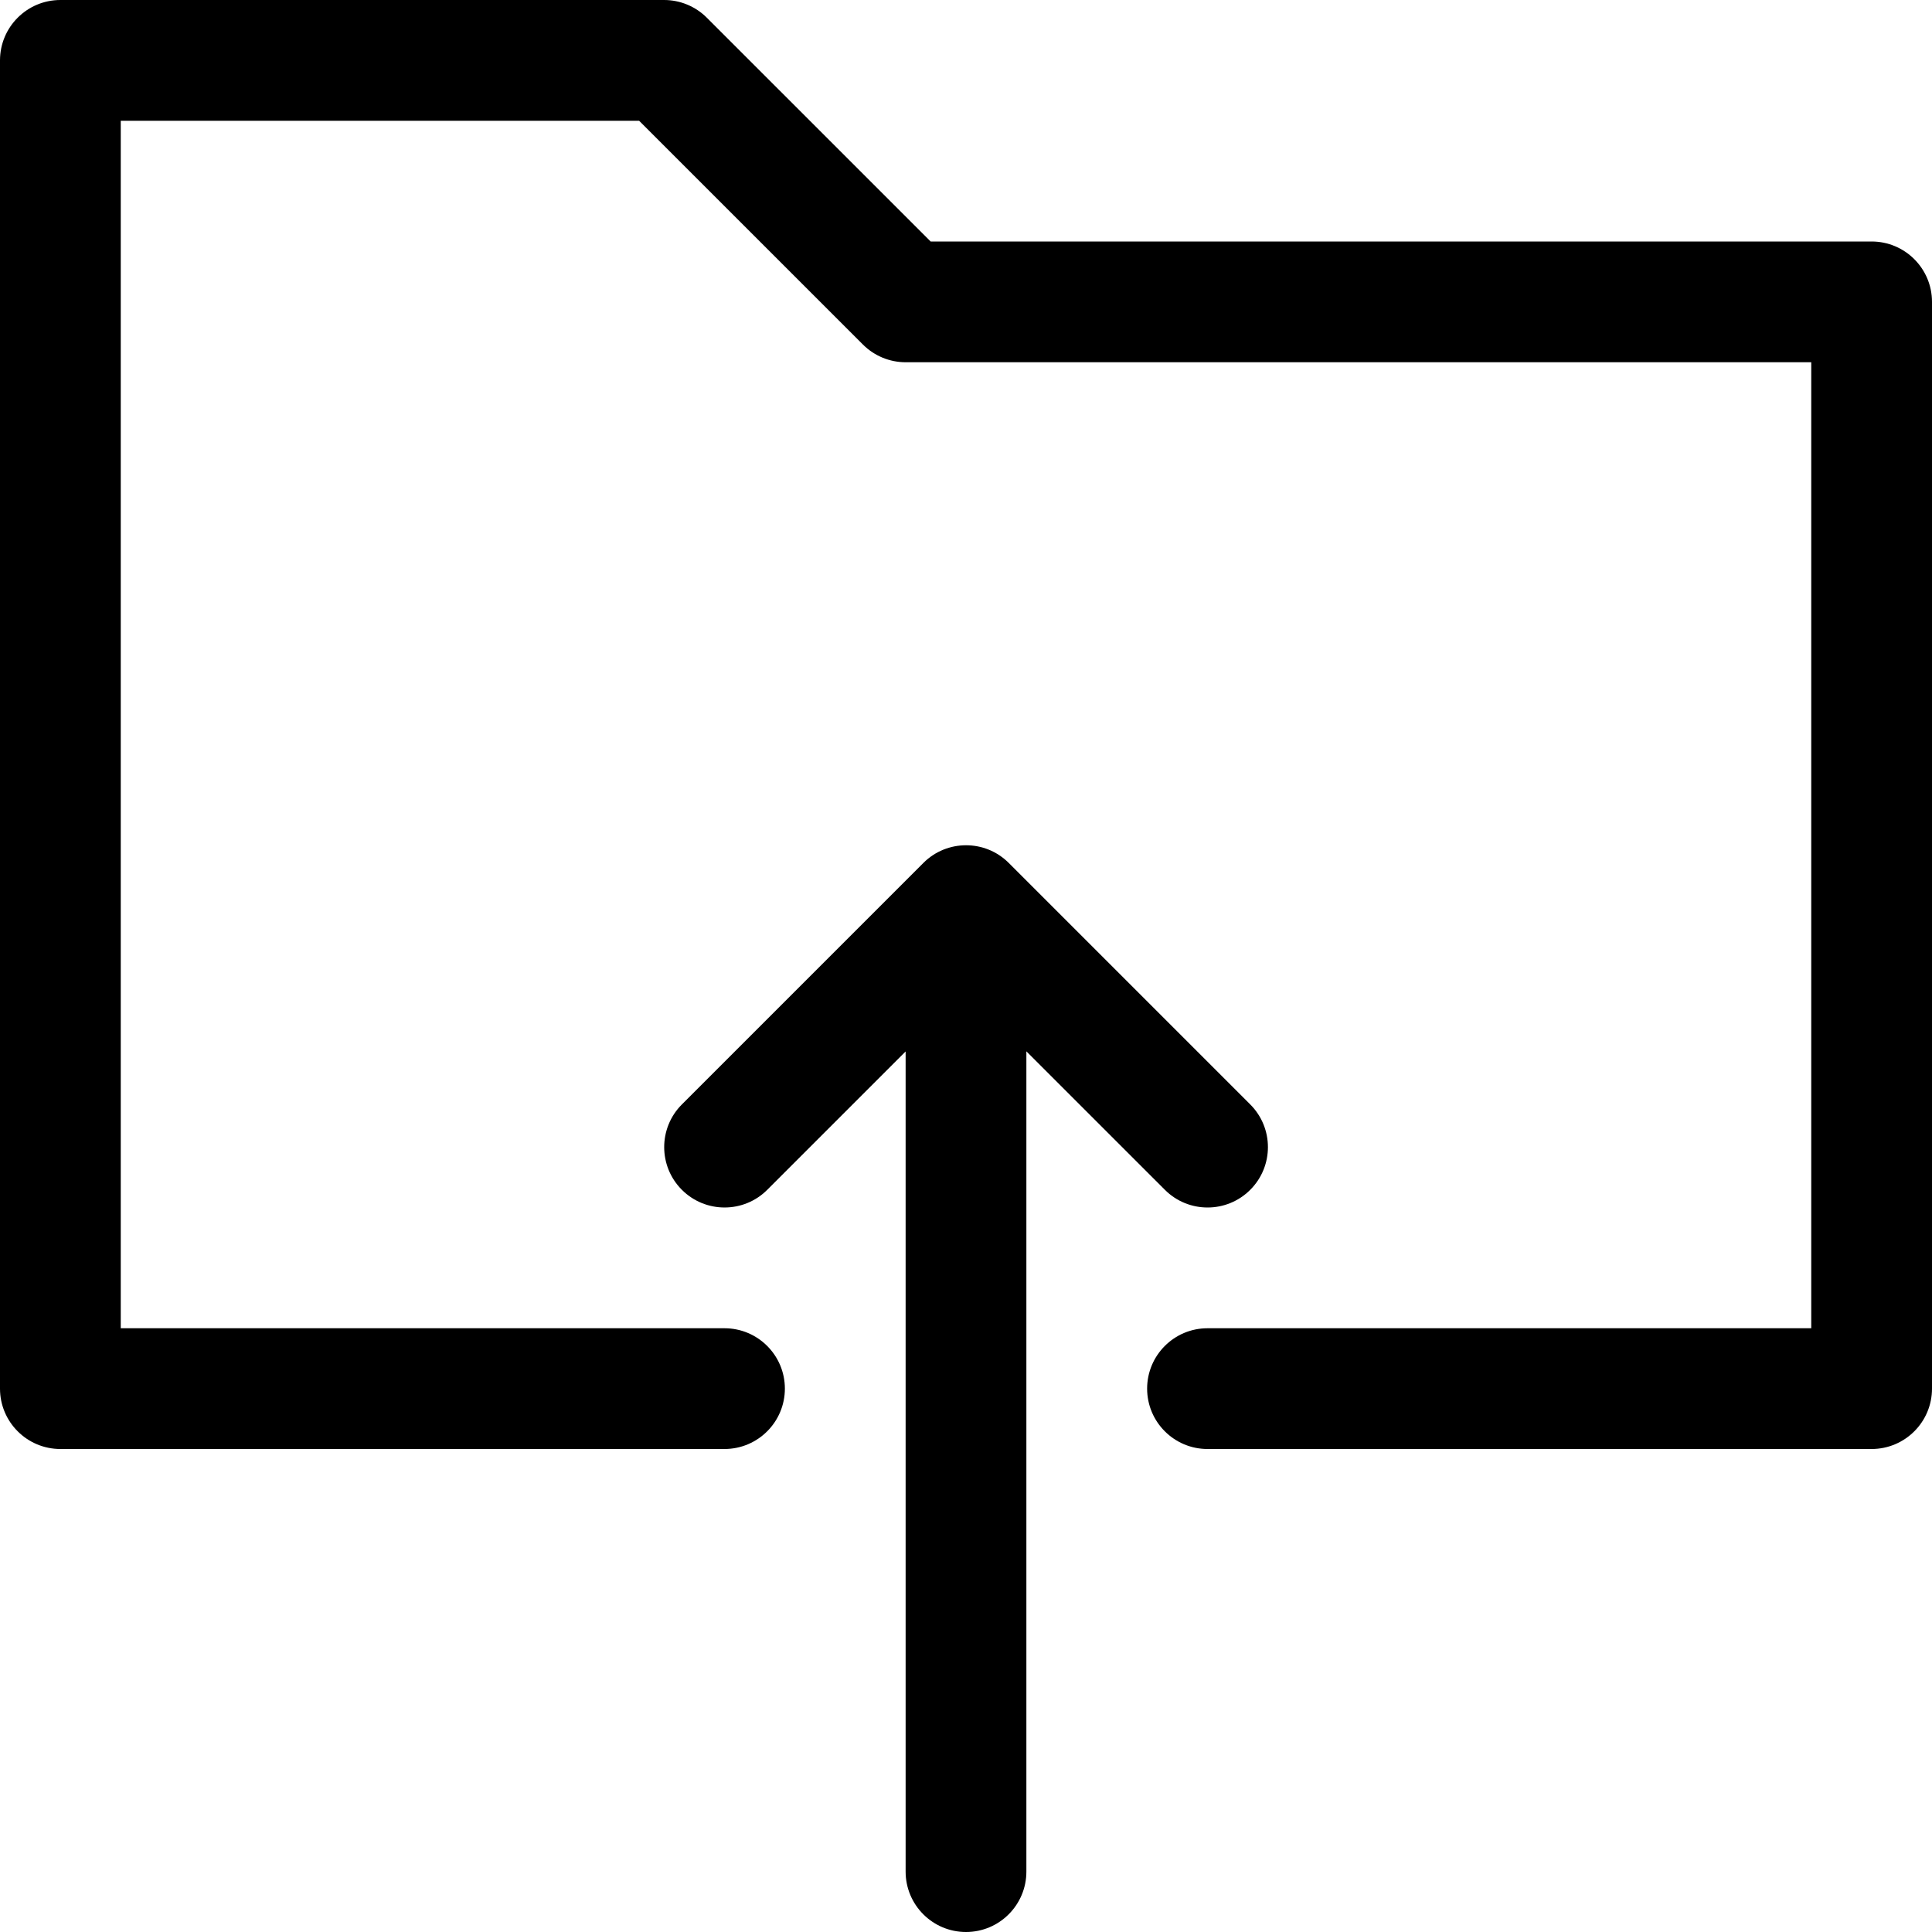
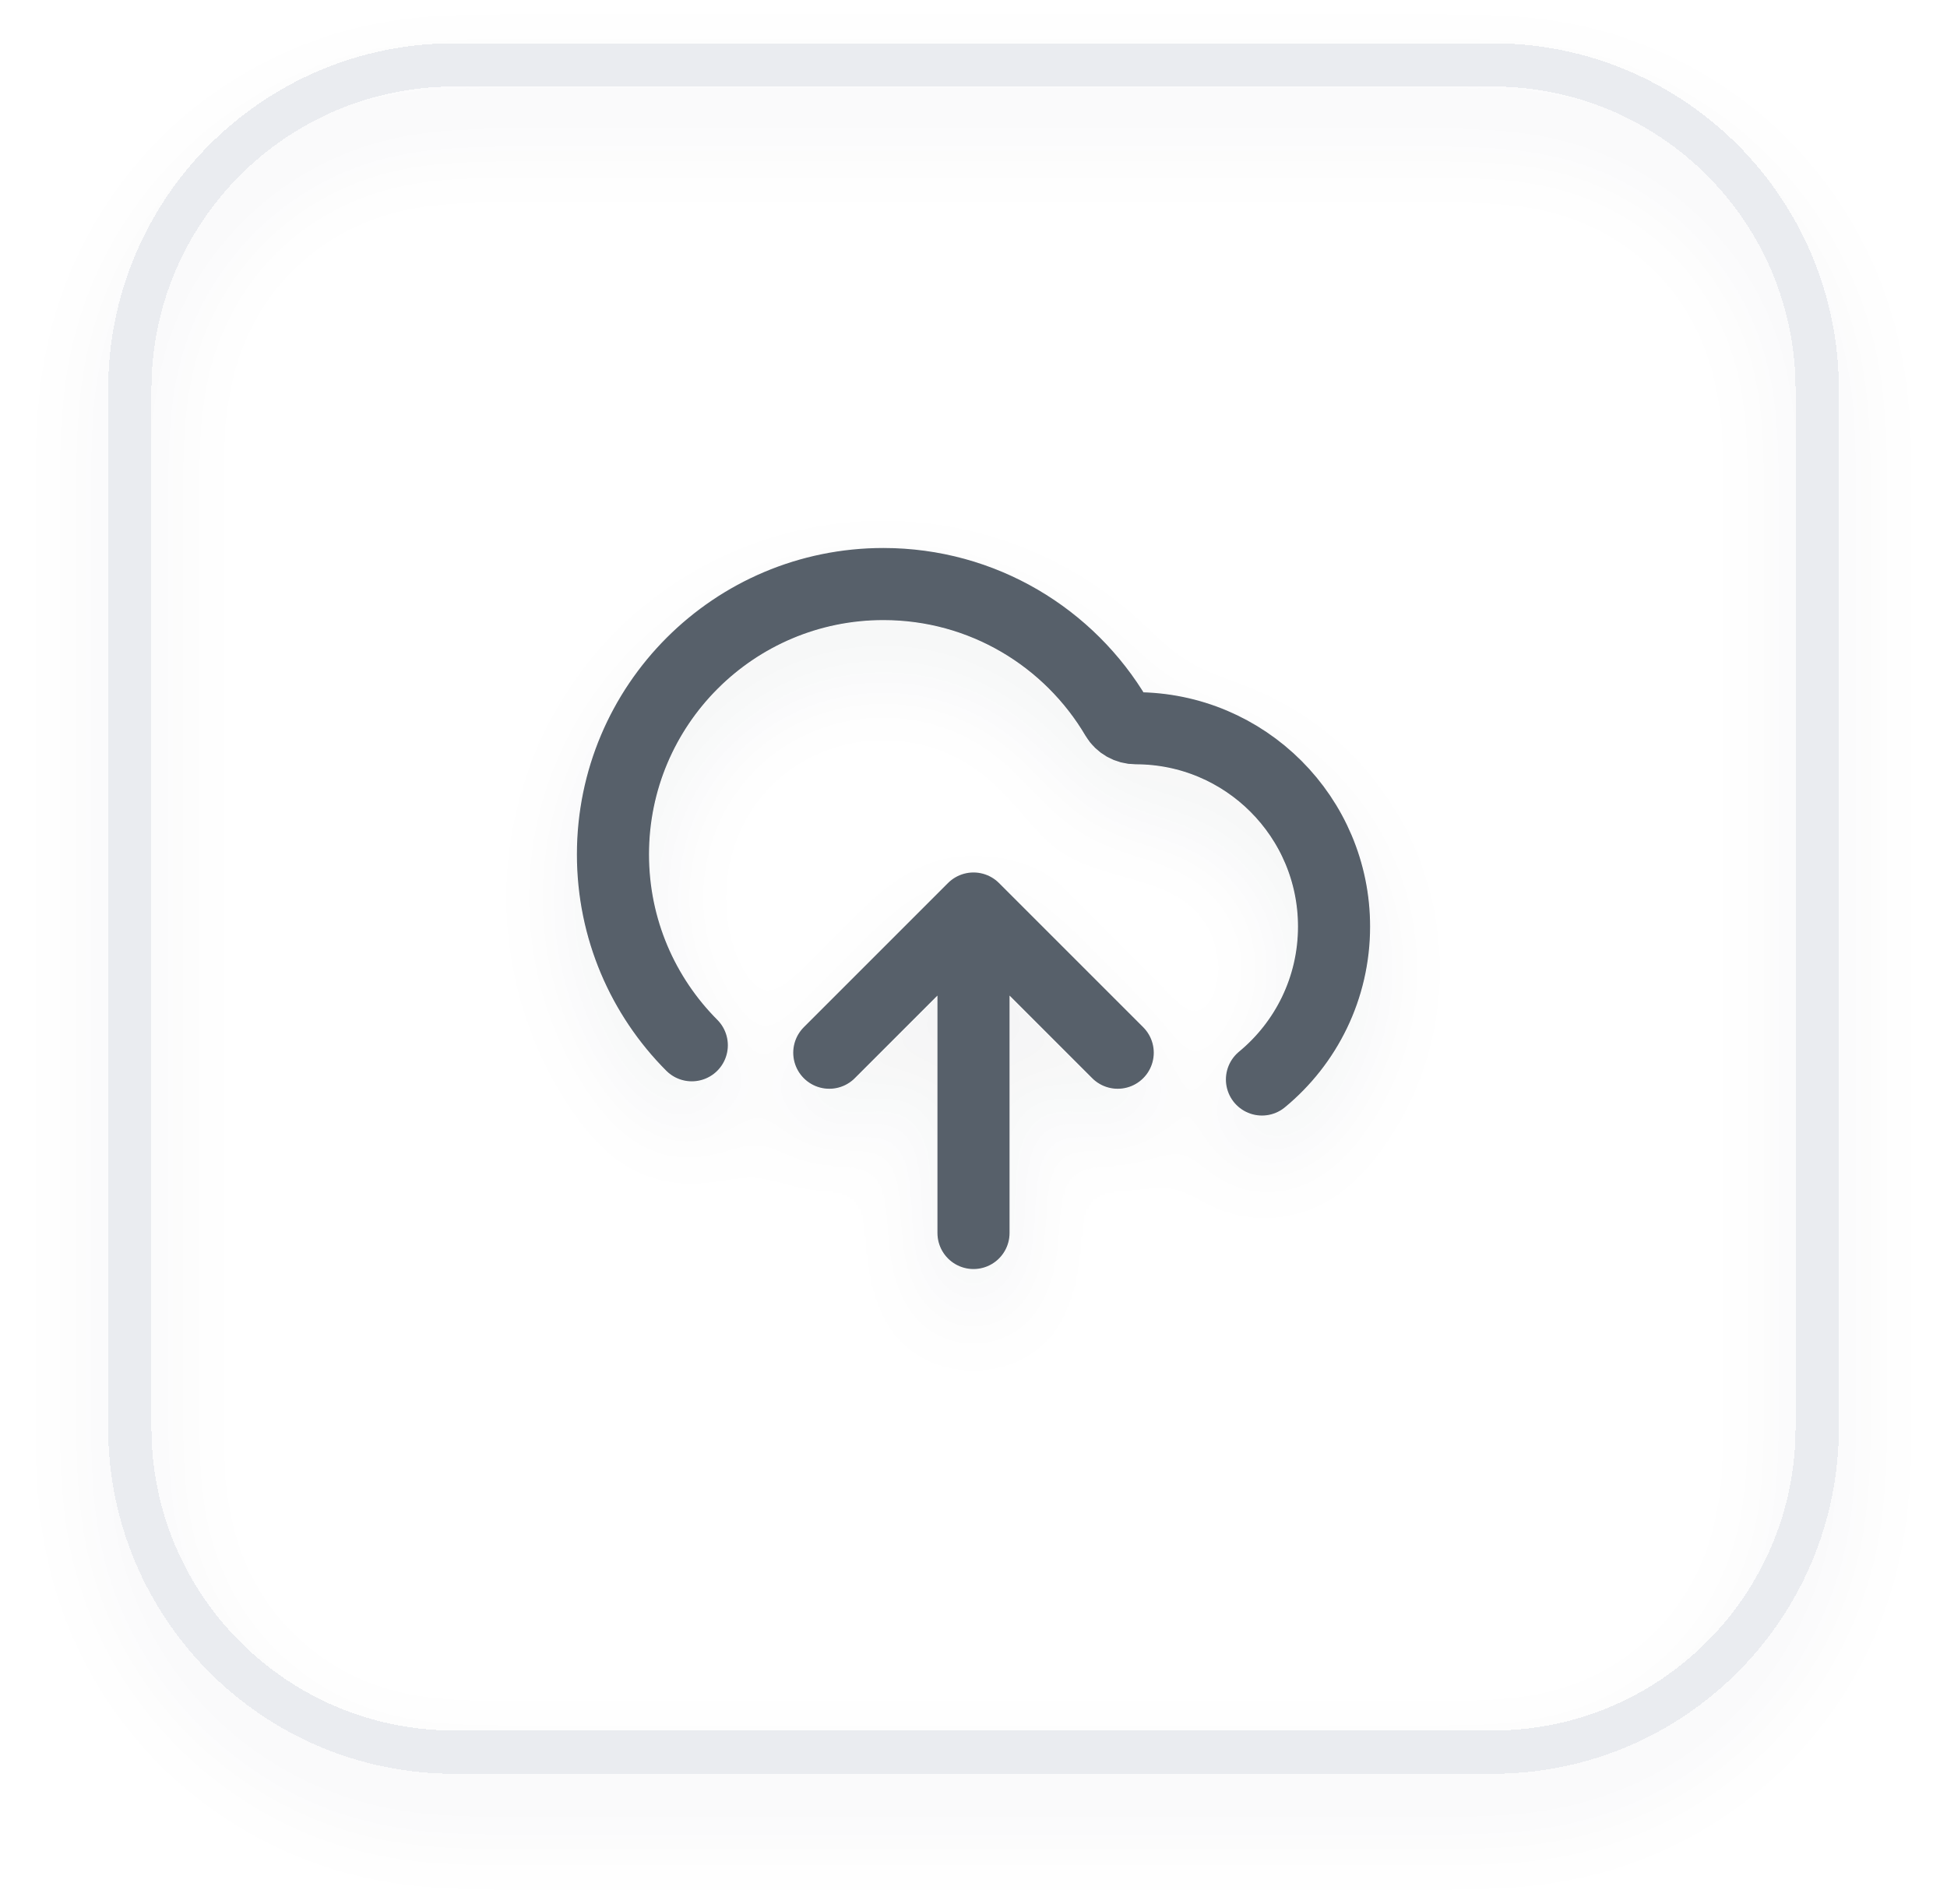
- <svg xmlns="http://www.w3.org/2000/svg" fill="#000000" version="1.1" id="Ebene_1" width="800px" height="800px" viewBox="0 0 64 64" enable-background="new 0 0 64 64" xml:space="preserve">
-   <g>
-     <path d="M2,48h22c1.104,0,2-0.896,2-2s-0.896-2-2-2H4V4h17.171l7.415,7.414C28.961,11.789,29.47,12,30,12h30v32H40   c-1.104,0-2,0.896-2,2s0.896,2,2,2h22c1.104,0,2-0.896,2-2V10c0-1.104-0.896-2-2-2H30.829l-7.415-7.414C23.039,0.211,22.53,0,22,0   H2C0.896,0,0,0.896,0,2v44C0,47.104,0.896,48,2,48z" />
-     <path d="M32,64c1.104,0,2-0.896,2-2V34.827l4.588,4.587C38.978,39.805,39.49,40,40.002,40s1.024-0.195,1.414-0.586   c0.781-0.781,0.781-2.047,0-2.828l-8-8c-0.78-0.781-2.048-0.781-2.828,0l-8,8c-0.781,0.781-0.781,2.047,0,2.828   c0.78,0.781,2.048,0.781,2.828,0L30,34.831V62C30,63.104,30.896,64,32,64z" />
+ <svg xmlns="http://www.w3.org/2000/svg" width="45" height="44" viewBox="0 0 45 44" fill="none">
+   <g filter="url(#filter0_d_9472_2186)">
+     <path d="M3 9C3 4.858 6.358 1.5 10.5 1.5H34.5C38.642 1.5 42 4.858 42 9V33C42 37.142 38.642 40.5 34.5 40.5H10.5C6.358 40.5 3 37.142 3 33V9Z" stroke="#EAECF0" shape-rendering="crispEdges" />
+     <path d="M19.167 24.333L22.5 21M22.5 21L25.833 24.333M22.5 21V28.5M29.167 24.952C30.185 24.112 30.833 22.84 30.833 21.417C30.833 18.885 28.781 16.833 26.25 16.833C26.068 16.833 25.898 16.738 25.805 16.581C24.718 14.737 22.712 13.5 20.417 13.5C16.965 13.5 14.167 16.298 14.167 19.75C14.167 21.472 14.863 23.031 15.989 24.161" stroke="#57606A" stroke-width="1.667" stroke-linecap="round" stroke-linejoin="round" />
  </g>
+   <defs>
+     <filter id="filter0_d_9472_2186" x="0.5" y="0" width="44" height="44" filterUnits="userSpaceOnUse" color-interpolation-filters="sRGB">
+       <feFlood flood-opacity="0" result="BackgroundImageFix" />
+       <feColorMatrix in="SourceAlpha" type="matrix" values="0 0 0 0 0 0 0 0 0 0 0 0 0 0 0 0 0 0 127 0" result="hardAlpha" />
+       <feOffset dy="1" />
+       <feGaussianBlur stdDeviation="1" />
+       <feComposite in2="hardAlpha" operator="out" />
+       <feColorMatrix type="matrix" values="0 0 0 0 0.063 0 0 0 0 0.094 0 0 0 0 0.157 0 0 0 0.05 0" />
+       <feBlend mode="normal" in2="BackgroundImageFix" result="effect1_dropShadow_9472_2186" />
+       <feBlend mode="normal" in="SourceGraphic" in2="effect1_dropShadow_9472_2186" result="shape" />
+     </filter>
+   </defs>
</svg>
